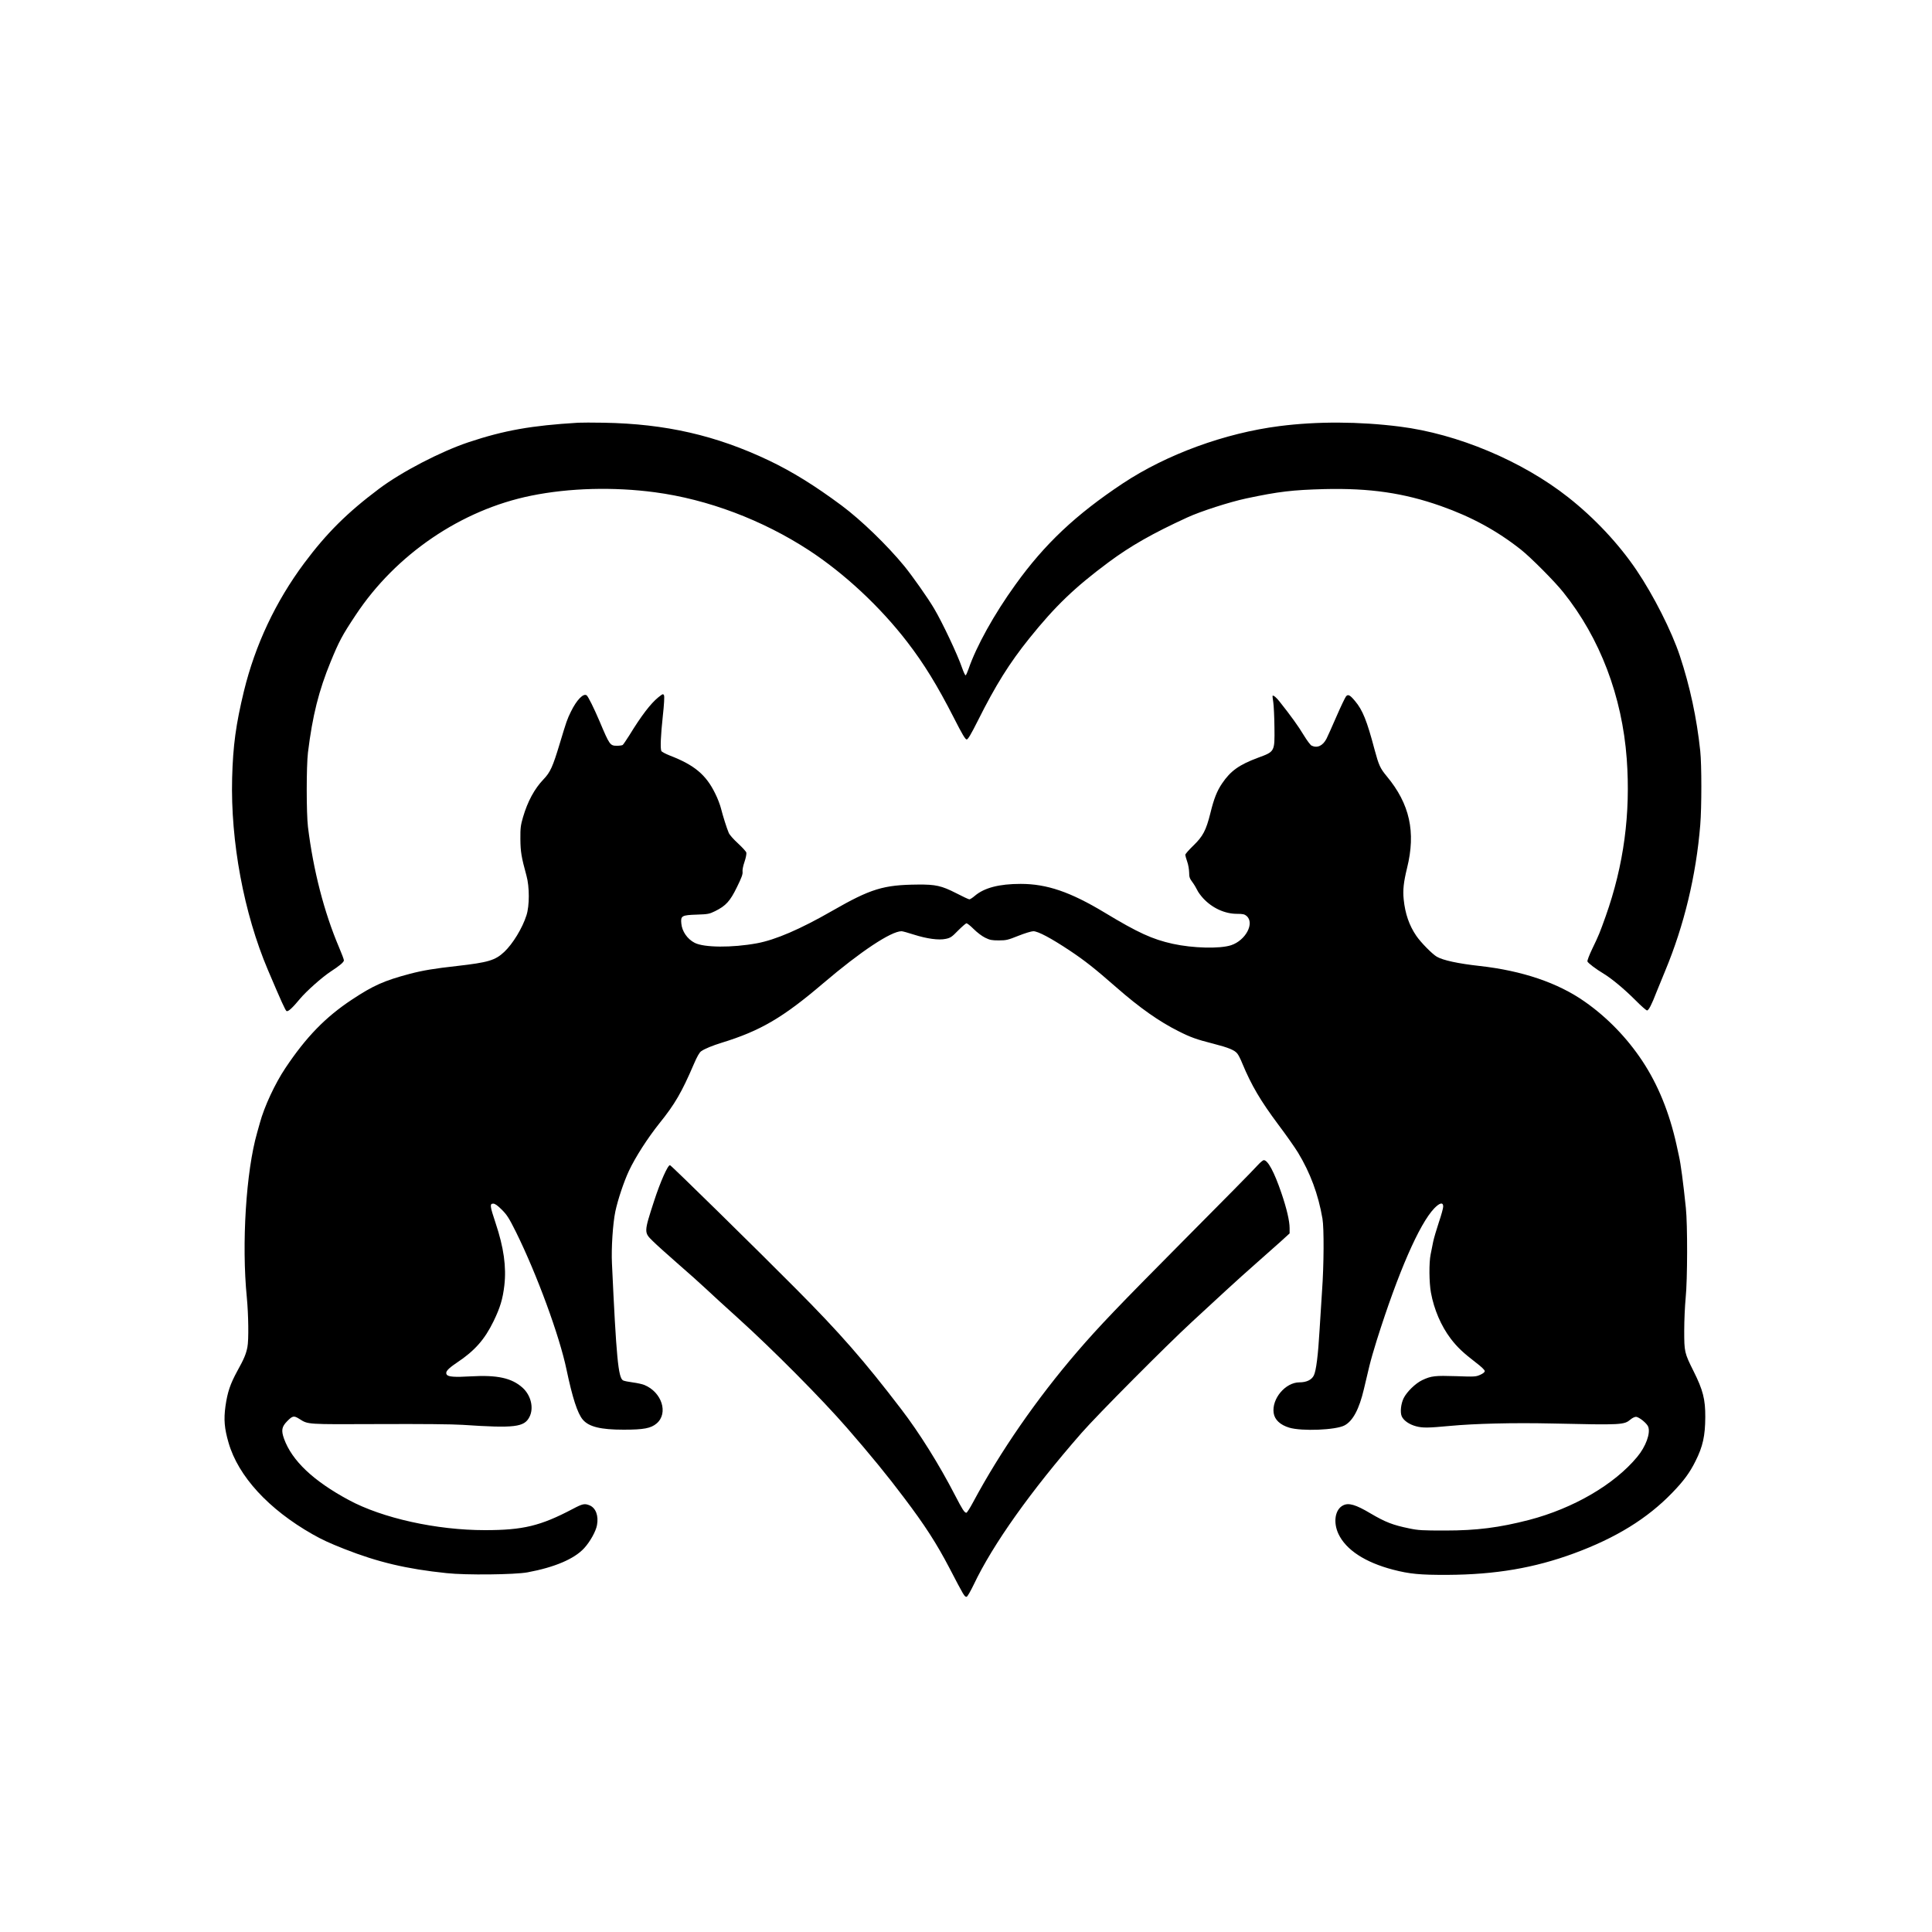
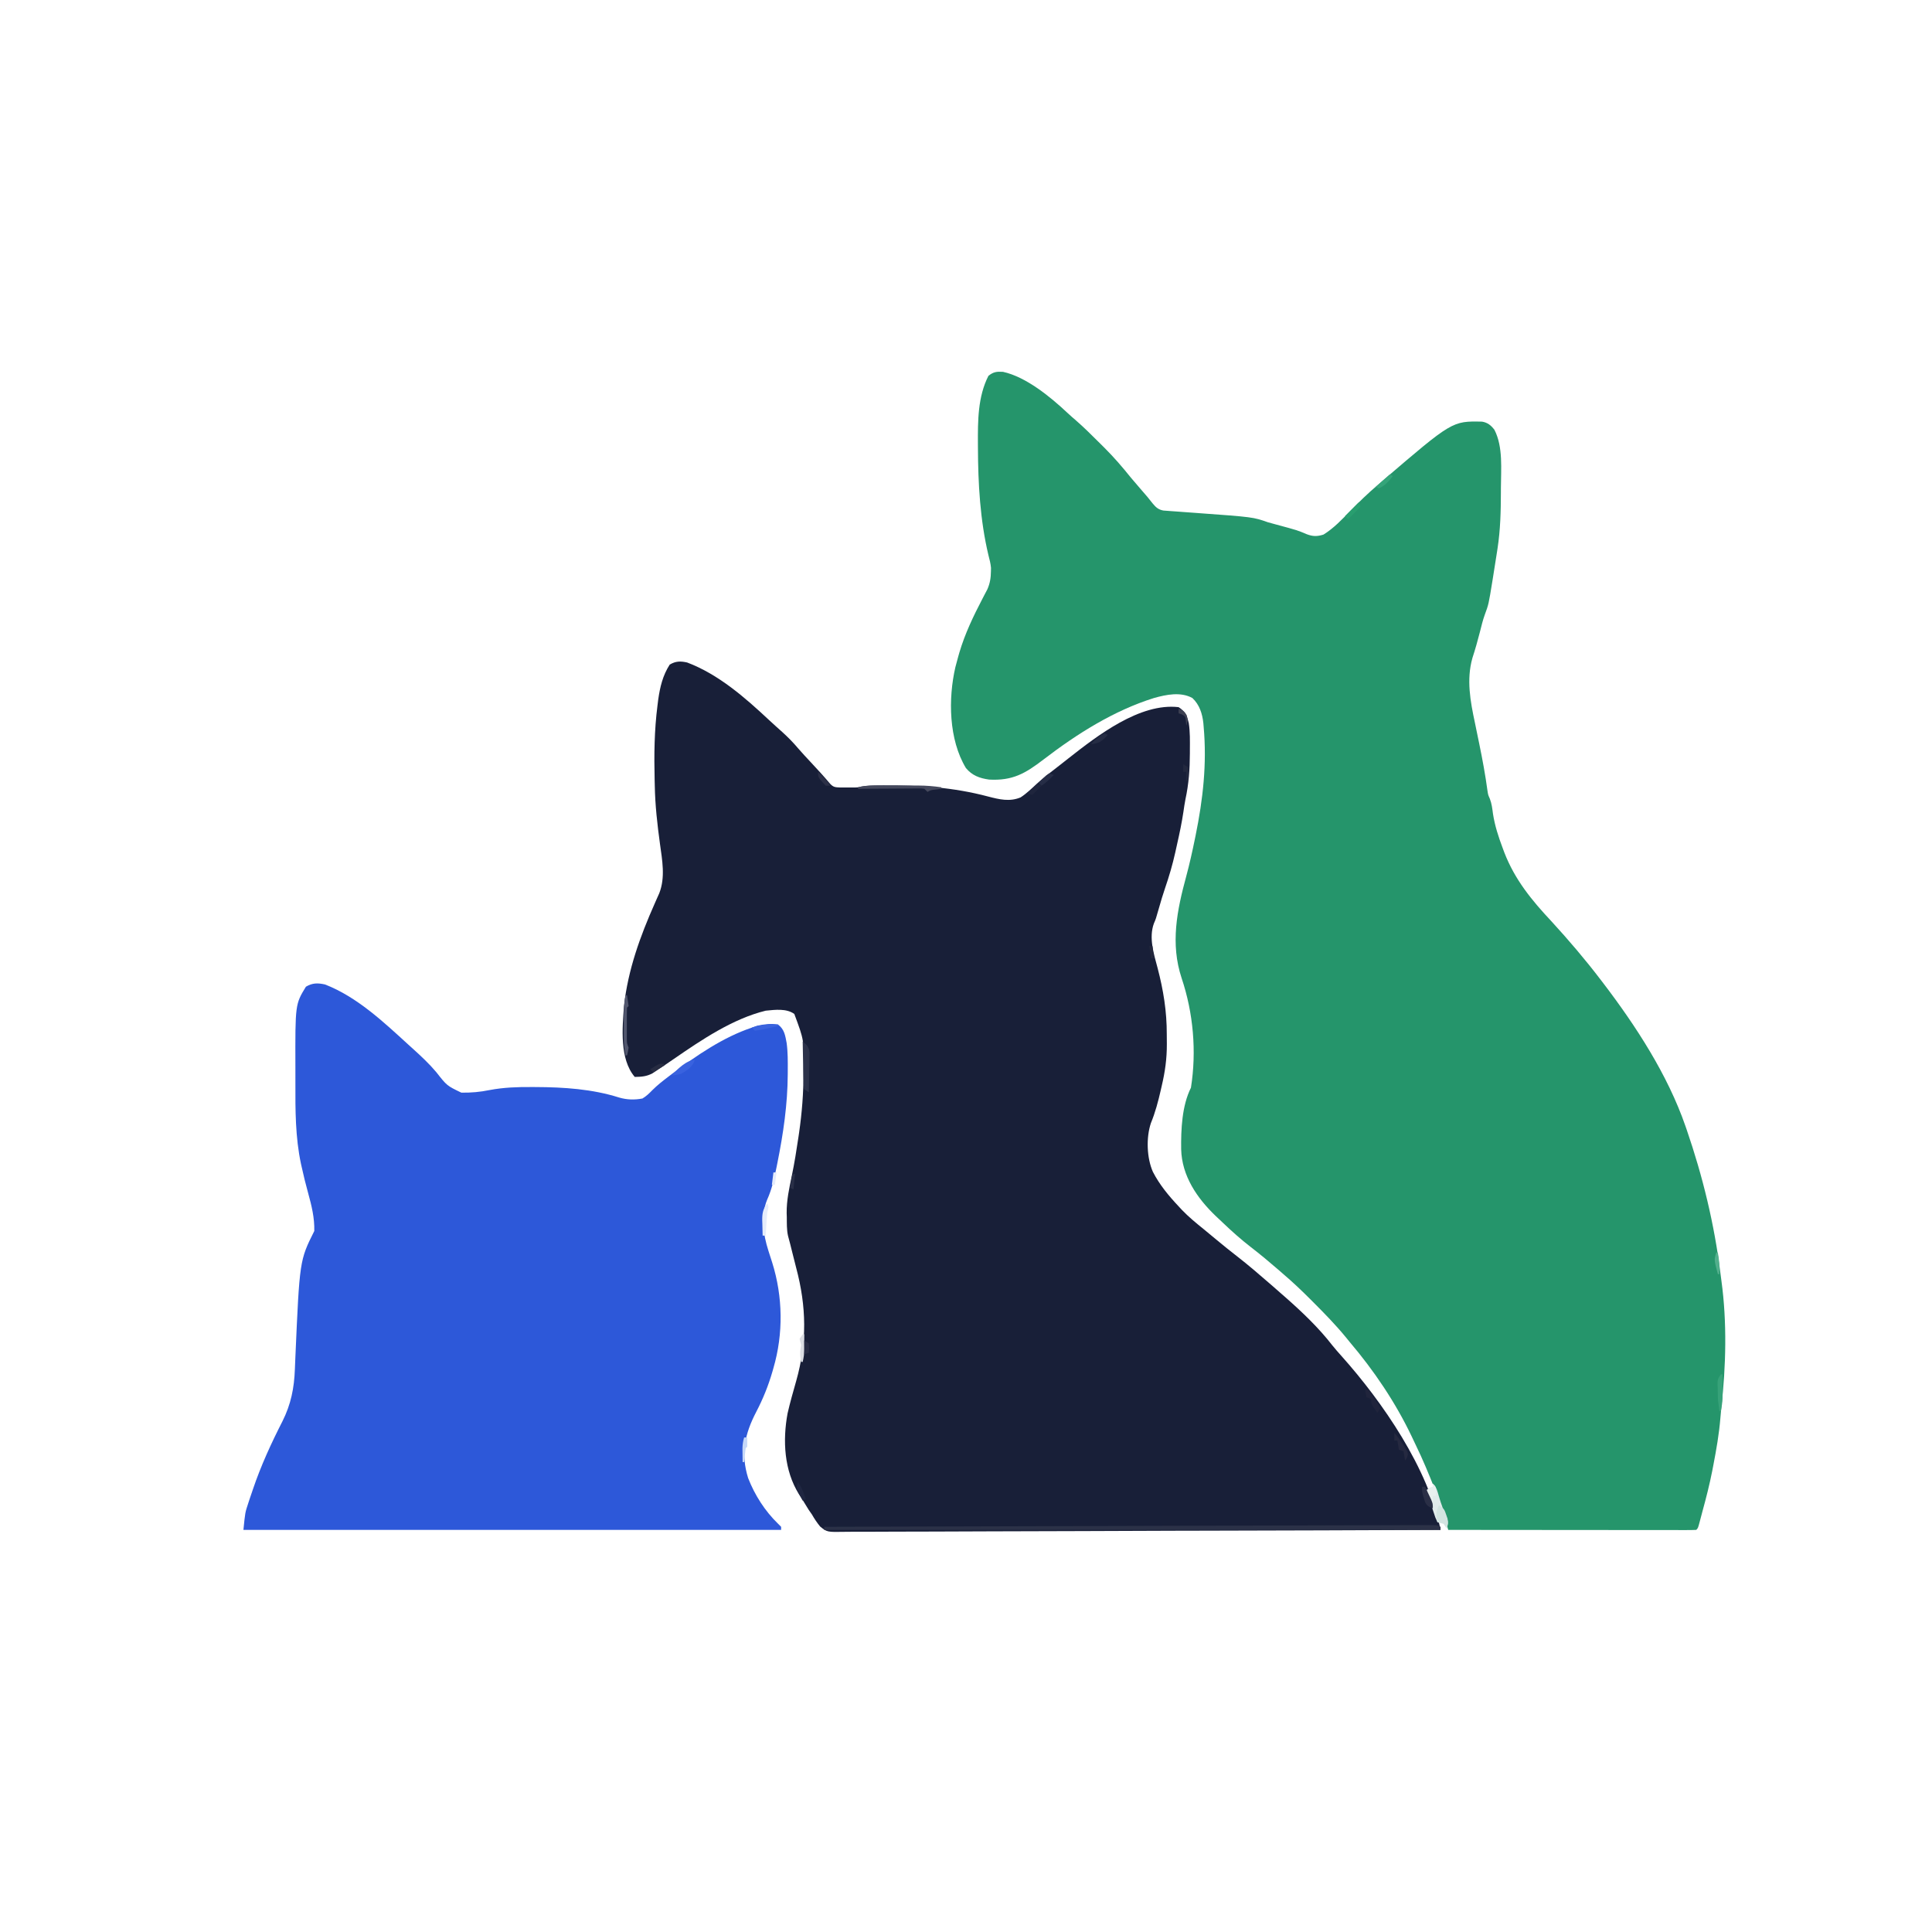
- <svg xmlns="http://www.w3.org/2000/svg" version="1.0" width="2000pt" height="2000pt" viewBox="0 0 2000 2000" preserveAspectRatio="xMidYMid meet">
-   <g transform="translate(0,2000) scale(0.1,-0.1)" fill="#000000" stroke="none">
-     <path d="M5985 15624 c-484 -29 -766 -79 -1135 -202 -287 -96 -692 -306 -925 -481 -331 -248 -544 -460 -776 -771 -297 -399 -507 -846 -624 -1325 -83 -344 -113 -561 -122 -900 -17 -655 121 -1399 370 -1985 141 -332 182 -422 194 -427 17 -7 62 35 139 128 66 79 227 222 315 280 99 65 139 99 139 118 0 9 -23 71 -51 136 -154 362 -266 797 -321 1245 -17 139 -17 631 0 770 47 383 112 640 235 940 87 212 120 274 257 480 416 631 1096 1093 1820 1239 393 80 854 92 1280 35 547 -73 1112 -286 1595 -601 368 -241 736 -584 1017 -949 173 -225 309 -446 483 -786 85 -168 118 -223 132 -223 13 0 42 48 116 195 184 368 327 596 531 850 270 336 470 528 821 789 226 168 455 299 815 464 138 64 441 161 610 197 339 72 478 88 812 97 469 11 820 -40 1203 -175 318 -112 582 -256 830 -452 101 -80 350 -330 438 -441 380 -474 609 -1076 657 -1725 41 -565 -30 -1099 -218 -1629 -62 -173 -69 -192 -139 -337 -31 -64 -53 -123 -50 -131 7 -17 85 -77 167 -126 87 -53 216 -161 330 -275 57 -58 112 -106 120 -106 17 0 48 60 98 190 16 41 57 140 90 220 196 471 320 986 363 1510 15 186 15 622 0 765 -36 342 -107 671 -211 985 -85 256 -272 626 -449 888 -184 272 -434 539 -707 754 -477 376 -1146 657 -1744 732 -419 53 -856 55 -1245 5 -565 -72 -1166 -292 -1620 -592 -488 -324 -810 -627 -1113 -1049 -221 -306 -406 -640 -486 -874 -12 -34 -25 -63 -30 -65 -4 -2 -21 32 -36 76 -48 140 -205 472 -290 615 -64 109 -225 337 -308 439 -180 219 -448 478 -651 629 -276 205 -510 350 -751 465 -547 260 -1070 380 -1710 391 -113 2 -232 2 -265 0z" />
-     <path d="M6813 12780 c-79 -65 -174 -189 -297 -390 -33 -52 -64 -98 -70 -102 -6 -4 -32 -8 -58 -8 -73 0 -77 6 -182 255 -59 138 -116 252 -132 266 -33 27 -104 -45 -164 -168 -41 -85 -43 -91 -115 -329 -73 -242 -98 -298 -169 -372 -93 -97 -164 -228 -212 -392 -24 -83 -28 -111 -27 -225 1 -132 10 -187 63 -380 32 -115 32 -311 0 -410 -42 -133 -142 -296 -230 -379 -94 -88 -166 -109 -490 -146 -235 -26 -354 -46 -487 -81 -265 -70 -380 -121 -600 -267 -274 -181 -474 -387 -689 -709 -107 -160 -218 -398 -264 -568 -5 -16 -17 -61 -28 -100 -115 -399 -162 -1151 -107 -1705 17 -177 21 -441 6 -516 -14 -71 -35 -122 -104 -246 -74 -136 -102 -218 -123 -365 -19 -138 -11 -230 32 -378 100 -347 414 -689 870 -948 99 -56 172 -90 329 -152 345 -136 643 -207 1058 -250 203 -22 703 -16 837 8 281 52 485 139 587 250 60 65 122 175 133 239 18 96 -12 177 -75 204 -53 22 -73 18 -175 -36 -336 -177 -516 -220 -910 -220 -502 0 -1061 124 -1410 312 -367 198 -588 407 -670 635 -30 85 -24 123 32 180 57 58 70 60 126 25 94 -59 65 -57 827 -54 440 2 761 -1 865 -8 538 -36 637 -24 691 82 47 92 16 223 -71 302 -112 101 -262 134 -536 118 -170 -10 -235 -5 -250 19 -17 27 10 58 103 121 188 125 290 241 383 432 68 141 94 227 111 369 22 193 -6 393 -91 647 -58 174 -62 200 -24 200 18 0 44 -18 89 -63 54 -54 74 -86 147 -232 215 -435 450 -1073 523 -1425 61 -290 113 -451 168 -516 63 -74 184 -104 423 -104 208 0 282 14 342 65 123 106 53 324 -128 398 -19 8 -72 20 -118 26 -45 6 -91 15 -102 21 -50 27 -70 238 -115 1210 -8 156 9 415 35 539 25 119 88 308 140 419 68 145 195 342 319 497 157 195 228 317 353 608 34 80 59 123 77 135 35 25 119 59 210 87 403 124 634 259 1055 618 384 327 700 537 809 537 11 0 68 -16 127 -35 135 -43 258 -60 331 -44 48 10 63 20 126 85 40 40 79 74 87 76 7 2 41 -25 75 -59 35 -35 86 -74 119 -90 49 -24 69 -28 142 -28 78 0 95 5 203 48 65 26 134 47 154 47 49 0 184 -72 378 -201 156 -104 256 -183 480 -379 243 -213 445 -355 645 -455 124 -63 189 -86 359 -129 160 -41 222 -67 250 -103 11 -13 34 -58 51 -101 95 -228 188 -386 373 -634 80 -106 171 -236 203 -288 128 -211 211 -434 254 -685 17 -97 15 -482 -4 -745 -8 -118 -20 -303 -26 -410 -15 -257 -35 -422 -60 -470 -23 -45 -76 -70 -148 -70 -146 0 -289 -171 -267 -318 10 -69 68 -123 161 -151 130 -39 481 -25 572 23 87 46 152 168 201 376 18 74 43 182 57 240 14 58 48 177 76 265 222 704 441 1206 596 1367 56 58 92 65 92 18 0 -17 -20 -90 -45 -163 -24 -73 -51 -163 -59 -202 -8 -38 -20 -97 -26 -130 -18 -85 -16 -293 3 -396 32 -175 105 -345 205 -477 68 -89 130 -147 260 -247 57 -43 92 -77 92 -88 0 -12 -16 -25 -47 -39 -45 -20 -58 -21 -249 -14 -219 7 -258 3 -351 -41 -70 -33 -161 -122 -193 -188 -28 -58 -37 -143 -20 -185 19 -45 78 -86 150 -105 68 -18 125 -17 350 4 256 24 648 34 1060 25 724 -16 742 -15 811 43 16 14 41 26 54 26 31 0 113 -66 127 -102 26 -67 -24 -205 -114 -313 -237 -286 -660 -532 -1118 -652 -310 -80 -543 -110 -870 -110 -234 0 -277 2 -372 22 -170 35 -245 64 -400 155 -154 92 -228 113 -285 83 -83 -42 -104 -175 -47 -296 78 -164 274 -293 564 -369 173 -45 281 -55 565 -54 497 3 897 71 1310 223 434 160 758 360 1016 627 120 124 182 209 241 328 76 151 100 262 101 455 1 185 -24 281 -121 475 -95 190 -97 200 -97 420 0 105 7 258 15 340 19 189 20 759 2 930 -27 261 -53 459 -72 540 -5 22 -16 74 -25 115 -74 333 -191 621 -353 866 -159 240 -364 452 -597 615 -277 195 -647 320 -1085 369 -226 25 -382 59 -446 96 -48 28 -167 149 -213 217 -73 107 -115 228 -130 376 -10 97 -1 179 35 326 92 372 28 663 -211 950 -68 82 -82 114 -125 273 -80 303 -124 411 -202 504 -53 64 -73 74 -94 49 -9 -11 -54 -104 -99 -208 -45 -103 -91 -207 -103 -230 -38 -73 -95 -100 -154 -72 -13 6 -49 55 -82 109 -52 87 -132 199 -249 346 -31 41 -65 69 -73 62 -2 -2 1 -33 7 -68 5 -35 11 -152 12 -260 3 -252 4 -250 -170 -314 -196 -73 -284 -136 -372 -266 -53 -78 -85 -159 -121 -307 -45 -180 -77 -240 -177 -337 -46 -44 -83 -87 -83 -95 1 -9 9 -41 20 -71 11 -30 19 -80 20 -111 0 -47 5 -63 33 -100 18 -24 40 -61 50 -82 9 -21 38 -60 63 -87 94 -101 224 -160 349 -160 62 0 78 -4 100 -22 85 -75 -10 -253 -161 -303 -116 -38 -396 -31 -605 15 -211 47 -358 114 -704 323 -355 214 -598 297 -869 297 -222 0 -376 -40 -474 -123 -24 -21 -50 -37 -57 -37 -8 0 -69 29 -137 64 -151 77 -213 91 -398 89 -355 -3 -486 -43 -885 -272 -331 -190 -586 -300 -780 -336 -257 -47 -547 -45 -644 5 -76 39 -131 119 -138 200 -8 80 5 87 163 92 112 4 126 6 187 36 111 55 155 103 226 249 48 97 61 134 58 158 -3 18 5 60 20 103 14 41 22 83 19 96 -3 12 -42 54 -86 95 -46 42 -87 88 -96 109 -22 52 -61 176 -80 252 -9 36 -35 106 -60 155 -95 195 -216 296 -471 394 -45 18 -84 39 -87 47 -12 30 -6 161 15 357 14 127 18 205 13 218 -9 19 -12 18 -61 -21z" />
-     <path d="M13015 7933 c-27 -32 -372 -382 -766 -778 -669 -674 -873 -887 -1095 -1145 -421 -489 -798 -1034 -1079 -1558 -33 -62 -65 -112 -71 -112 -20 0 -41 33 -117 180 -164 318 -370 648 -559 894 -383 501 -635 789 -1090 1246 -389 392 -1288 1275 -1302 1278 -22 5 -101 -174 -164 -368 -107 -329 -106 -328 -14 -418 37 -37 153 -141 257 -232 105 -91 235 -207 289 -258 55 -52 208 -192 340 -311 355 -321 860 -829 1126 -1135 237 -272 424 -501 589 -721 217 -287 336 -472 471 -730 150 -288 154 -295 176 -295 8 0 40 56 74 126 198 417 592 971 1115 1569 165 189 880 908 1145 1152 102 94 259 239 350 323 90 83 234 213 320 288 85 75 197 174 248 220 l92 84 0 54 c0 74 -30 203 -85 364 -74 217 -140 340 -182 340 -10 0 -40 -26 -68 -57z" />
-   </g>
+ <svg xmlns="http://www.w3.org/2000/svg" version="1.1" width="1254" height="1254">
+   <path d="M0 0 C15.078 3.301 30.863 16.322 41.863 26.648 C43.731 28.394 45.638 30.055 47.578 31.719 C52.421 35.945 56.981 40.439 61.524 44.983 C62.942 46.399 64.369 47.807 65.795 49.215 C71.979 55.386 77.565 61.84 83.016 68.66 C85.097 71.138 87.21 73.589 89.328 76.035 C90.325 77.188 91.321 78.342 92.316 79.496 C93.01 80.3 93.01 80.3 93.717 81.12 C94.909 82.533 96.049 83.99 97.184 85.449 C99.257 87.951 100.918 89.468 104.18 90.039 C105.02 90.1 105.859 90.16 106.724 90.223 C107.68 90.296 108.635 90.37 109.62 90.445 C110.654 90.516 111.688 90.587 112.754 90.66 C113.826 90.741 114.899 90.823 116.003 90.906 C119.444 91.166 122.886 91.414 126.328 91.66 C162.402 94.286 162.402 94.286 172.016 97.66 C173.762 98.153 175.512 98.633 177.266 99.098 C191.133 102.842 191.133 102.842 197.203 105.41 C201.179 106.9 203.87 106.919 208.016 105.66 C214.7 101.536 220.073 95.809 225.516 90.223 C231.163 84.453 236.86 78.887 243.016 73.66 C244.037 72.771 245.058 71.882 246.078 70.992 C291.612 31.937 291.612 31.937 310.953 32.328 C314.6 32.915 316.876 34.805 319.016 37.66 C324.753 48.843 323.222 63.374 323.203 75.598 C323.201 76.84 323.201 76.84 323.199 78.108 C323.163 90.415 322.893 102.477 321.016 114.66 C320.916 115.314 320.817 115.968 320.714 116.642 C319.865 122.215 318.981 127.783 318.078 133.348 C317.887 134.533 317.887 134.533 317.693 135.743 C315.225 150.939 315.225 150.939 312.728 157.693 C311.41 161.332 310.531 165.1 309.578 168.848 C308.121 174.565 306.533 180.173 304.703 185.785 C300.75 199.778 303.357 213.813 306.328 227.723 C306.642 229.244 306.953 230.765 307.264 232.287 C307.875 235.282 308.494 238.275 309.116 241.267 C311.213 251.425 313.102 261.608 314.488 271.891 C314.918 274.652 314.918 274.652 316.008 277.066 C317.282 280.347 317.612 283.484 318.078 286.973 C319.282 294.662 321.597 301.759 324.328 309.035 C324.695 310.02 325.062 311.006 325.44 312.021 C332.275 329.692 343.232 343.028 356.016 356.66 C367.222 368.887 377.96 381.469 388.016 394.66 C388.549 395.357 389.083 396.054 389.632 396.772 C410.888 424.665 431.495 456.327 443.016 489.66 C443.28 490.422 443.545 491.184 443.818 491.969 C454.246 522.375 461.71 553.018 465.675 584.949 C465.887 586.639 466.108 588.328 466.341 590.016 C470.014 616.784 469.309 645.424 466.28 672.218 C466.027 674.554 465.828 676.888 465.648 679.23 C464.817 689.411 463.067 699.389 461.141 709.41 C460.896 710.689 460.651 711.968 460.399 713.285 C458.636 722.198 456.432 730.908 454.016 739.66 C453.45 741.784 452.887 743.909 452.328 746.035 C451.14 750.536 451.14 750.536 450.016 751.66 C447.94 751.757 445.861 751.782 443.783 751.78 C443.125 751.781 442.467 751.782 441.788 751.783 C439.566 751.785 437.345 751.779 435.123 751.774 C433.536 751.773 431.95 751.774 430.364 751.774 C426.044 751.774 421.724 751.769 417.404 751.762 C412.894 751.755 408.384 751.755 403.875 751.754 C395.329 751.75 386.783 751.742 378.237 751.732 C368.51 751.721 358.784 751.716 349.057 751.71 C329.043 751.7 309.03 751.682 289.016 751.66 C288.609 750.219 288.609 750.219 288.194 748.748 C287.836 747.487 287.479 746.226 287.11 744.927 C286.757 743.678 286.403 742.428 286.039 741.14 C284.886 737.219 283.543 733.446 282.016 729.66 C281.417 728.117 280.818 726.574 280.219 725.031 C276.407 715.363 272.449 705.82 267.896 696.476 C267.001 694.63 266.129 692.775 265.258 690.918 C254.776 668.919 240.787 648.203 225.016 629.66 C223.821 628.189 223.821 628.189 222.602 626.688 C215.948 618.584 208.673 611.13 201.266 603.723 C200.77 603.226 200.275 602.73 199.764 602.218 C194.027 596.483 188.199 590.915 182.016 585.66 C180.898 584.687 179.78 583.713 178.664 582.738 C172.872 577.723 167.023 572.837 160.953 568.16 C154.487 563.155 148.454 557.784 142.552 552.129 C141.058 550.701 139.549 549.29 138.039 547.879 C125.919 536.26 116.125 521.872 115.674 504.651 C115.522 491.788 116.139 476.414 122.016 464.66 C125.765 441.06 123.562 416.164 115.975 393.559 C108.566 371.166 112.946 349.543 118.965 327.434 C121.125 319.419 122.914 311.353 124.578 303.223 C124.804 302.119 124.804 302.119 125.035 300.993 C129.845 277.376 132.432 254.437 130.266 230.348 C130.204 229.589 130.143 228.831 130.079 228.05 C129.415 221.877 127.57 216.06 122.953 211.723 C115.348 207.552 106.026 209.479 98.074 211.707 C72.024 219.825 47.908 235.071 26.382 251.591 C14.507 260.704 6.248 265.505 -8.984 264.66 C-15.123 263.812 -20.042 262.015 -24.047 257.16 C-35.205 238.669 -35.605 212.165 -30.88 191.688 C-30.286 189.333 -29.649 186.996 -28.984 184.66 C-28.764 183.886 -28.544 183.111 -28.317 182.313 C-24.674 169.994 -19.268 158.703 -13.34 147.328 C-12.792 146.274 -12.244 145.219 -11.68 144.133 C-11.185 143.197 -10.69 142.261 -10.18 141.297 C-8.399 137.37 -7.836 133.631 -7.797 129.348 C-7.783 128.65 -7.769 127.953 -7.754 127.234 C-8.008 124.398 -8.7 121.776 -9.421 119.028 C-14.841 96.263 -16.148 72.589 -16.234 49.285 C-16.24 48.481 -16.245 47.677 -16.251 46.849 C-16.326 31.897 -16.354 16.184 -9.422 2.598 C-6.182 0.022 -4.092 -0.233 0 0 Z " fill="#25956B" transform="translate(650.9844,241.3398)" />
+   <path d="M0 0 C20.336 7.674 37.515 22.725 53.188 37.375 C56.025 40.023 58.915 42.605 61.812 45.188 C65.469 48.511 68.814 51.895 71.992 55.672 C74.743 58.862 77.623 61.924 80.5 65 C84.676 69.468 88.79 73.965 92.73 78.645 C94.901 80.962 96.065 81.003 99.301 81.133 C100.638 81.135 101.975 81.133 103.312 81.125 C104.629 81.128 105.945 81.13 107.301 81.133 C110.772 81.123 110.772 81.123 113.188 80.504 C117.016 79.818 120.808 79.818 124.684 79.797 C125.527 79.79 126.371 79.783 127.24 79.775 C150.868 79.623 172.506 80.933 195.443 87.018 C202.604 88.879 209.36 90.522 216.438 87.562 C220.368 84.996 223.712 81.722 227.152 78.547 C231.949 74.257 237.035 70.352 242.139 66.437 C243.964 65.028 245.77 63.596 247.574 62.16 C266.192 47.545 293.887 26.046 319 29 C323.274 31.735 324.464 34.548 325.599 39.399 C326.491 45.179 326.342 51.04 326.312 56.875 C326.312 57.564 326.311 58.254 326.31 58.964 C326.282 69.129 325.606 78.844 323.433 88.799 C322.895 91.532 322.505 94.275 322.105 97.031 C321.071 103.888 319.666 110.642 318.133 117.401 C317.69 119.365 317.26 121.331 316.83 123.297 C315.054 131.27 312.812 138.917 310.153 146.634 C308.739 150.763 307.501 154.927 306.312 159.125 C304.216 166.508 304.216 166.508 302.951 169.392 C299.549 178.719 302.932 189.205 305.375 198.375 C309.134 212.738 311.362 226.48 311.316 241.331 C311.313 243.433 311.336 245.533 311.361 247.635 C311.406 257.127 310.197 265.76 308 275 C307.811 275.84 307.622 276.679 307.427 277.544 C305.75 284.874 303.866 292.039 301 299 C297.863 308.412 298.3 321.548 302.305 330.605 C306.638 339.024 312.547 346.13 319 353 C319.691 353.748 320.382 354.495 321.094 355.266 C325.44 359.79 330.203 363.731 335.09 367.656 C338.031 370.025 340.923 372.444 343.812 374.875 C348.103 378.463 352.459 381.943 356.875 385.375 C364.122 391.016 371.077 396.968 378 403 C378.761 403.659 379.521 404.317 380.305 404.996 C382.212 406.654 384.107 408.326 386 410 C387.06 410.92 387.06 410.92 388.141 411.859 C399.093 421.507 409.861 431.721 418.812 443.277 C420.745 445.683 422.747 447.963 424.812 450.254 C451.36 479.97 481.198 523.216 489 563 C438.179 563.229 387.357 563.405 336.536 563.511 C330.537 563.523 324.539 563.536 318.541 563.549 C317.347 563.552 316.153 563.555 314.922 563.557 C295.58 563.601 276.237 563.68 256.895 563.772 C237.052 563.865 217.209 563.921 197.366 563.941 C185.119 563.955 172.872 563.998 160.625 564.079 C152.23 564.132 143.835 564.148 135.44 564.135 C130.594 564.129 125.75 564.139 120.904 564.192 C116.467 564.241 112.032 564.243 107.594 564.209 C105.99 564.205 104.385 564.217 102.781 564.249 C90.801 564.47 90.801 564.47 86.305 560.801 C84.264 558.289 82.599 555.81 81 553 C80.295 551.988 79.59 550.976 78.863 549.934 C77.226 547.299 75.607 544.653 74 542 C73.548 541.319 73.095 540.639 72.629 539.938 C62.899 524.419 61.944 504.943 65.188 487.375 C66.812 480.29 68.81 473.299 70.797 466.309 C77.885 441.194 77.496 418.097 70.774 392.905 C69.87 389.513 69.03 386.107 68.196 382.697 C67.326 379.153 66.45 375.61 65.467 372.095 C64.58 368.116 64.73 364.062 64.688 360 C64.658 359.136 64.629 358.273 64.6 357.383 C64.523 349.092 66.218 341.34 67.915 333.273 C69.668 324.899 71.003 316.462 72.25 308 C72.381 307.109 72.513 306.218 72.648 305.301 C74.53 292.245 75.558 279.38 75.5 266.188 C75.498 265.455 75.497 264.722 75.495 263.967 C75.904 245.18 75.904 245.18 69.562 228.125 C64.399 224.407 56.975 225.425 51 226 C29.553 231.257 9.367 244.929 -8.555 257.273 C-12.308 259.851 -16.068 262.415 -19.871 264.918 C-20.731 265.488 -21.592 266.058 -22.478 266.645 C-26.357 268.729 -29.634 268.928 -34 269 C-43.948 257.337 -42.032 237.252 -41 223 C-38.342 199.342 -30.58 177.926 -21 156.326 C-20.497 155.187 -19.994 154.048 -19.477 152.875 C-19.024 151.862 -18.571 150.849 -18.104 149.805 C-14.047 139.497 -16.185 128.246 -17.653 117.585 C-19.362 105.062 -20.774 92.645 -21 80 C-21.031 78.781 -21.062 77.561 -21.094 76.305 C-21.493 60.071 -21.315 44.063 -19.25 27.938 C-19.093 26.679 -18.936 25.421 -18.775 24.124 C-17.616 15.938 -15.825 8.394 -11.312 1.375 C-7.423 -0.938 -4.282 -0.953 0 0 Z " fill="#181F38" transform="translate(446,430)" />
+   <path d="M0 0 C20.696 8.062 37.873 24.251 54 39 C55.087 39.982 56.174 40.964 57.262 41.945 C62.547 46.741 67.651 51.501 72.242 56.98 C79.075 65.699 79.075 65.699 88.441 70.203 C94.816 70.299 100.579 69.792 106.824 68.512 C115.993 66.779 124.94 66.492 134.25 66.562 C135.064 66.565 135.878 66.567 136.716 66.569 C154.926 66.643 173.358 67.84 190.811 73.361 C195.905 74.849 200.803 74.991 206 74 C208.55 72.473 210.323 70.737 212.391 68.602 C215.7 65.302 219.285 62.514 223 59.688 C223.733 59.13 224.465 58.572 225.22 57.998 C240.796 46.29 258.387 34.192 277 28 C278.155 27.587 279.31 27.175 280.5 26.75 C285.073 25.77 289.355 25.246 294 26 C298.141 29.106 298.668 33.11 299.585 37.949 C300.403 43.963 300.347 50.004 300.312 56.062 C300.31 56.766 300.308 57.47 300.305 58.195 C300.198 77.842 297.429 96.71 293.562 115.938 C293.417 116.667 293.272 117.396 293.123 118.147 C291.615 125.648 290.015 132.876 286.847 139.889 C282.616 150.431 284.404 162.352 287.75 172.812 C288.156 174.084 288.156 174.084 288.571 175.381 C289.121 177.093 289.671 178.806 290.222 180.518 C297.17 202.677 297.519 226.691 291 249 C290.786 249.754 290.571 250.509 290.351 251.286 C287.687 260.463 284.255 268.959 279.837 277.427 C272.334 291.825 269.656 304.581 274.605 320.41 C278.864 331.372 285.494 341.732 293.938 349.938 C294.618 350.618 295.299 351.299 296 352 C296 352.66 296 353.32 296 354 C180.83 354 65.66 354 -53 354 C-51.873 342.73 -51.873 342.73 -50.031 337.164 C-49.429 335.335 -49.429 335.335 -48.814 333.469 C-48.377 332.187 -47.939 330.906 -47.5 329.625 C-47.278 328.967 -47.055 328.308 -46.826 327.63 C-41.637 312.304 -35.023 297.924 -27.683 283.53 C-22.153 272.516 -20.044 261.914 -19.605 249.707 C-19.54 248.106 -19.473 246.505 -19.405 244.904 C-19.353 243.658 -19.353 243.658 -19.3 242.388 C-16.542 179.084 -16.542 179.084 -7 160 C-6.803 151.444 -8.734 143.606 -10.984 135.436 C-12.536 129.797 -13.953 124.154 -15.188 118.438 C-15.342 117.756 -15.496 117.075 -15.656 116.373 C-19.315 99.078 -19.319 81.625 -19.261 64.032 C-19.249 60.565 -19.256 57.098 -19.268 53.631 C-19.382 12.827 -19.382 12.827 -12.438 1.438 C-8.18 -1.073 -4.796 -1.061 0 0 Z " fill="#2D58D9" transform="translate(211,639)" />
+   <path d="M0 0 C0 0.66 0 1.32 0 2 C-132 2 -264 2 -400 2 C-400 1.34 -400 0.68 -400 0 C-349.331 -0.15 -298.662 -0.295 -247.994 -0.433 C-242.018 -0.45 -236.042 -0.466 -230.066 -0.482 C-228.281 -0.487 -228.281 -0.487 -226.461 -0.492 C-207.172 -0.545 -187.884 -0.601 -168.596 -0.659 C-148.818 -0.718 -129.041 -0.773 -109.263 -0.825 C-97.05 -0.857 -84.837 -0.892 -72.624 -0.931 C-64.26 -0.957 -55.896 -0.98 -47.531 -1 C-42.699 -1.011 -37.866 -1.024 -33.034 -1.042 C-28.616 -1.058 -24.198 -1.069 -19.781 -1.077 C-18.176 -1.08 -16.572 -1.086 -14.968 -1.093 C-12.799 -1.102 -10.631 -1.106 -8.462 -1.107 C-7.254 -1.111 -6.045 -1.114 -4.8 -1.118 C-2 -1 -2 -1 0 0 Z " fill="#2B3147" transform="translate(935,991)" />
+   <path d="M0 0 C2.53 2.53 2.895 4.567 3.875 8 C5.385 13.144 7.15 17.999 9.363 22.879 C10.099 25.331 9.838 26.616 9 29 C8.34 28.01 7.68 27.02 7 26 C6.353 25.914 5.706 25.827 5.039 25.738 C4.366 25.495 3.693 25.251 3 25 C1.586 21.98 1.586 21.98 0.375 18.188 C-1.154 13.34 -1.154 13.34 -3.16 8.688 C-4 7 -4 7 -3.812 4.812 C-3.41 3.915 -3.41 3.915 -3 3 C-2.01 2.67 -1.02 2.34 0 2 C0 1.34 0 0.68 0 0 Z " fill="#E1EBEB" transform="translate(930,963)" />
+   <path d="M0 0 C2.865 2.29 3.916 3.425 4.454 7.116 C4.433 8.31 4.412 9.504 4.391 10.734 C4.378 12.03 4.365 13.325 4.352 14.66 C4.318 16.023 4.284 17.387 4.25 18.75 C4.23 20.129 4.212 21.508 4.195 22.887 C4.148 26.259 4.082 29.629 4 33 C3.01 32.34 2.02 31.68 1 31 C0.568 27.927 0.568 27.927 0.488 24.023 C0.47 23.338 0.452 22.653 0.434 21.947 C0.38 19.756 0.346 17.566 0.312 15.375 C0.279 13.891 0.245 12.406 0.209 10.922 C0.124 7.281 0.057 3.641 0 0 Z " fill="#2B3149" transform="translate(521,676)" />
+   <path d="M0 0 C0.884 -0.001 1.768 -0.002 2.679 -0.003 C4.546 -0.004 6.412 -0.002 8.279 0.002 C11.116 0.008 13.954 0.002 16.791 -0.004 C18.611 -0.003 20.43 -0.002 22.25 0 C23.09 -0.002 23.93 -0.004 24.795 -0.006 C29.891 0.014 34.779 0.404 39.824 1.133 C39.824 1.463 39.824 1.793 39.824 2.133 C38.154 2.349 38.154 2.349 36.449 2.57 C33.003 2.917 33.003 2.917 30.824 4.133 C30.164 3.473 29.504 2.813 28.824 2.133 C26.886 1.842 26.886 1.842 24.65 1.906 C23.789 1.906 22.928 1.906 22.042 1.906 C21.111 1.917 20.181 1.927 19.223 1.938 C18.271 1.94 17.319 1.943 16.339 1.946 C13.292 1.957 10.246 1.982 7.199 2.008 C5.137 2.018 3.074 2.027 1.012 2.035 C-4.051 2.057 -9.113 2.092 -14.176 2.133 C-14.176 1.803 -14.176 1.473 -14.176 1.133 C-9.447 -0.074 -4.845 -0.012 0 0 Z " fill="#45495D" transform="translate(571.1758,509.8672)" />
+   <path d="M0 0 C3.271 2.181 3.59 2.813 4.75 6.375 C5.013 7.146 5.276 7.917 5.547 8.711 C6.037 11.187 5.8 12.632 5 15 C4.34 14.01 3.68 13.02 3 12 C0.941 11.276 0.941 11.276 -1 11 C-2.026 6.589 -2.037 4.074 0 0 Z " fill="#D3E4E1" transform="translate(934,977)" />
+   <path d="M0 0 C0.33 0 0.66 0 1 0 C1.381 2.326 1.713 4.661 2 7 C1.67 7.33 1.34 7.66 1 8 C0.901 9.672 0.869 11.348 0.867 13.023 C0.866 14.044 0.865 15.065 0.863 16.117 C0.867 17.192 0.871 18.267 0.875 19.375 C0.871 20.442 0.867 21.51 0.863 22.609 C0.865 23.633 0.866 24.656 0.867 25.711 C0.868 26.652 0.869 27.594 0.871 28.564 C0.899 31.141 0.899 31.141 2 34 C1.562 36.688 1.562 36.688 1 39 C0.67 39 0.34 39 0 39 C-0.761 34.94 -1.128 31.101 -1.133 26.973 C-1.134 25.851 -1.135 24.728 -1.137 23.572 C-1.133 22.414 -1.129 21.256 -1.125 20.062 C-1.129 18.908 -1.133 17.754 -1.137 16.564 C-1.13 10.94 -1.016 5.538 0 0 Z " fill="#51566D" transform="translate(406,646)" />
+   <path d="M0 0 C2 2 2 2 2.125 5.125 C2.084 6.074 2.042 7.022 2 8 C1.34 8 0.68 8 0 8 C0 9.65 0 11.3 0 13 C-2.503 10.062 -3.469 7.821 -4 4 C-2.68 3.34 -1.36 2.68 0 2 C0 1.34 0 0.68 0 0 Z " fill="#E9F0EF" transform="translate(930,963)" />
+   <path d="M0 0 C1.295 2.59 0.705 3.215 0 6 C-0.223 8.587 -0.413 11.16 -0.562 13.75 C-0.606 14.447 -0.649 15.145 -0.693 15.863 C-0.799 17.575 -0.9 19.288 -1 21 C-1.66 21 -2.32 21 -3 21 C-3.081 18.437 -3.141 15.876 -3.188 13.312 C-3.213 12.591 -3.238 11.87 -3.264 11.127 C-3.327 6.524 -2.778 3.697 0 0 Z " fill="#E5ECFB" transform="translate(498,781)" />
+   <path d="M0 0 C2.616 3.004 4.824 6.157 6.875 9.562 C7.326 10.306 7.777 11.05 8.242 11.816 C9 14 9 14 8.133 16.277 C7.759 16.846 7.385 17.414 7 18 C6.67 16.02 6.34 14.04 6 12 C5.01 11.67 4.02 11.34 3 11 C2.67 9.02 2.34 7.04 2 5 C1.34 5 0.68 5 0 5 C0 3.35 0 1.7 0 0 Z " fill="#252940" transform="translate(905,930)" />
+   <path d="M0 0 C0.33 0 0.66 0 1 0 C1.185 16.893 1.185 16.893 0 24 C-0.33 24 -0.66 24 -1 24 C-2 16.375 -2 16.375 -2 13 C-2.023 12.216 -2.046 11.432 -2.07 10.625 C-2.088 9.759 -2.106 8.893 -2.125 8 C-2.148 7.134 -2.171 6.268 -2.195 5.375 C-2 3 -2 3 0 0 Z " fill="#37A279" transform="translate(1117,892)" />
+   <path d="M0 0 C0.66 0 1.32 0 2 0 C2.84 1.768 3.672 3.539 4.5 5.312 C4.964 6.299 5.428 7.285 5.906 8.301 C7 11 7 11 7 14 C4.404 13.008 3.235 12.463 1.953 9.941 C1.721 9.156 1.489 8.371 1.25 7.562 C1.008 6.78 0.765 5.998 0.516 5.191 C0 3 0 3 0 0 Z " fill="#2A2F46" transform="translate(923,965)" />
+   <path d="M0 0 C0.66 0 1.32 0 2 0 C3.463 1.974 4.807 3.932 6.125 6 C6.498 6.572 6.87 7.145 7.254 7.734 C8.176 9.152 9.089 10.576 10 12 C9.01 13.485 9.01 13.485 8 15 C4 9.375 4 9.375 4 6 C3.01 5.67 2.02 5.34 1 5 C0.67 3.35 0.34 1.7 0 0 Z " fill="#20243C" transform="translate(886,902)" />
+   <path d="M0 0 C-1.496 4.488 -5.008 6.801 -9 9 C-12.438 9.812 -12.438 9.812 -15 10 C-11.637 6.198 -5.348 0 0 0 Z " fill="#3962DF" transform="translate(451,688)" />
+   <path d="M0 0 C0.33 0 0.66 0 1 0 C1.027 2.062 1.046 4.125 1.062 6.188 C1.074 7.336 1.086 8.485 1.098 9.668 C1.012 12.593 0.678 15.163 0 18 C-0.33 18 -0.66 18 -1 18 C-1.855 13.914 -1.852 11.048 -1 7 C-1.186 6.299 -1.371 5.598 -1.562 4.875 C-1.707 4.256 -1.851 3.638 -2 3 C-1.34 2.01 -0.68 1.02 0 0 Z " fill="#DBDDE3" transform="translate(521,866)" />
+   <path d="M0 0 C0.99 0.33 1.98 0.66 3 1 C0.422 3.648 -1.916 5.944 -5 8 C-5.66 7.34 -6.32 6.68 -7 6 C-5.907 4.967 -4.8 3.949 -3.688 2.938 C-3.073 2.369 -2.458 1.801 -1.824 1.215 C-0.921 0.613 -0.921 0.613 0 0 Z " fill="#262D46" transform="translate(681,502)" />
+   <path d="M0 0 C0.33 0.99 0.66 1.98 1 3 C-1.64 5.64 -4.28 8.28 -7 11 C-7.66 10.34 -8.32 9.68 -9 9 C-6.03 6.03 -3.06 3.06 0 0 Z " fill="#299E6F" transform="translate(882,326)" />
+   <path d="M0 0 C0 0.33 0 0.66 0 1 C-2.456 1.556 -4.914 2.095 -7.375 2.625 C-8.423 2.865 -8.423 2.865 -9.492 3.109 C-11.312 3.494 -13.156 3.756 -15 4 C-15.66 3.34 -16.32 2.68 -17 2 C-11.216 -0.012 -6.098 -0.221 0 0 Z " fill="#3A63DE" transform="translate(505,665)" />
+   <path d="M0 0 C0.66 0 1.32 0 2 0 C2.043 2 2.041 4 2 6 C1.67 6.33 1.34 6.66 1 7 C0.768 8.515 0.588 10.038 0.438 11.562 C0.354 12.389 0.27 13.215 0.184 14.066 C0.123 14.704 0.062 15.343 0 16 C-0.33 16 -0.66 16 -1 16 C-1.027 14.083 -1.046 12.167 -1.062 10.25 C-1.074 9.183 -1.086 8.115 -1.098 7.016 C-1.015 4.466 -0.746 2.421 0 0 Z " fill="#C5D7F8" transform="translate(483,933)" />
+   <path d="M0 0 C0.99 0.33 1.98 0.66 3 1 C1.02 2.98 -0.96 4.96 -3 7 C-3.99 6.67 -4.98 6.34 -6 6 C-4 4 -2 2 0 0 Z " fill="#1F253D" transform="translate(673,509)" />
+   <path d="M0 0 C0.66 0.33 1.32 0.66 2 1 C-1.491 5.004 -3.65 6.627 -9 7 C-6.256 4.053 -3.617 1.808 0 0 Z " fill="#252C44" transform="translate(717,476)" />
+   <path d="M0 0 C0.66 0.33 1.32 0.66 2 1 C-0.627 4.599 -2.94 7.077 -7 9 C-7.66 8.67 -8.32 8.34 -9 8 C-6.03 5.36 -3.06 2.72 0 0 Z " fill="#35A479" transform="translate(902,308)" />
+   <path d="M0 0 C1.668 2.502 2.624 4.411 3.625 7.188 C3.885 7.903 4.146 8.618 4.414 9.355 C4.607 9.898 4.801 10.441 5 11 C4.01 11.495 4.01 11.495 3 12 C2.298 10.758 1.614 9.506 0.938 8.25 C0.363 7.206 0.363 7.206 -0.223 6.141 C-1.131 3.639 -0.883 2.467 0 0 Z " fill="#1F2641" transform="translate(518,962)" />
+   <path d="M0 0 C-2.64 1.65 -5.28 3.3 -8 5 C-8.66 4.34 -9.32 3.68 -10 3 C-3.375 -1.125 -3.375 -1.125 0 0 Z " fill="#272C42" transform="translate(432,691)" />
+   <path d="M0 0 C2.822 1.035 3.834 1.699 5.312 4.375 C6.028 7.106 5.966 8.392 5 11 C4.918 10.051 4.835 9.102 4.75 8.125 C4.349 4.895 4.349 4.895 1.938 3.625 C1.298 3.419 0.659 3.212 0 3 C0 2.01 0 1.02 0 0 Z " fill="#3D4052" transform="translate(765,460)" />
+   <path d="M0 0 C2.932 2.853 5.643 5.651 8 9 C7.01 9 6.02 9 5 9 C0 3.767 0 3.767 0 0 Z " fill="#2C3047" transform="translate(531,501)" />
+   <path d="M0 0 C0.33 0 0.66 0 1 0 C0.67 3.3 0.34 6.6 0 10 C-0.66 9.67 -1.32 9.34 -2 9 C-1.125 1.125 -1.125 1.125 0 0 Z " fill="#292F47" transform="translate(515,762)" />
+   <path d="M0 0 C1.485 0.99 1.485 0.99 3 2 C3.188 5.125 3.188 5.125 3 8 C2.01 8.33 1.02 8.66 0 9 C0 6.03 0 3.06 0 0 Z " fill="#262B44" transform="translate(522,870)" />
+   <path d="M0 0 C0.33 0 0.66 0 1 0 C1.953 4.763 2.083 9.167 2 14 C1.67 14 1.34 14 1 14 C-1.481 4.59 -1.481 4.59 0 0 Z " fill="#52AF8C" transform="translate(1114,813)" />
+   <path d="M0 0 C1.485 0.99 1.485 0.99 3 2 C3.293 4.164 3.293 4.164 3.188 6.625 C3.16 7.442 3.133 8.26 3.105 9.102 C3.071 9.728 3.036 10.355 3 11 C2.67 11 2.34 11 2 11 C2 9.02 2 7.04 2 5 C1.34 5 0.68 5 0 5 C0 3.35 0 1.7 0 0 Z " fill="#22283E" transform="translate(768,496)" />
+   <path d="M0 0 C0.66 0 1.32 0 2 0 C1.67 2.64 1.34 5.28 1 8 C0.34 8 -0.32 8 -1 8 C-0.67 5.36 -0.34 2.72 0 0 Z " fill="#E4EBFB" transform="translate(502,761)" />
+   <path d="M0 0 C0.66 0 1.32 0 2 0 C2.33 2.64 2.66 5.28 3 8 C2.34 8 1.68 8 1 8 C0.67 5.36 0.34 2.72 0 0 Z " fill="#23273C" transform="translate(746,614)" />
</svg>
